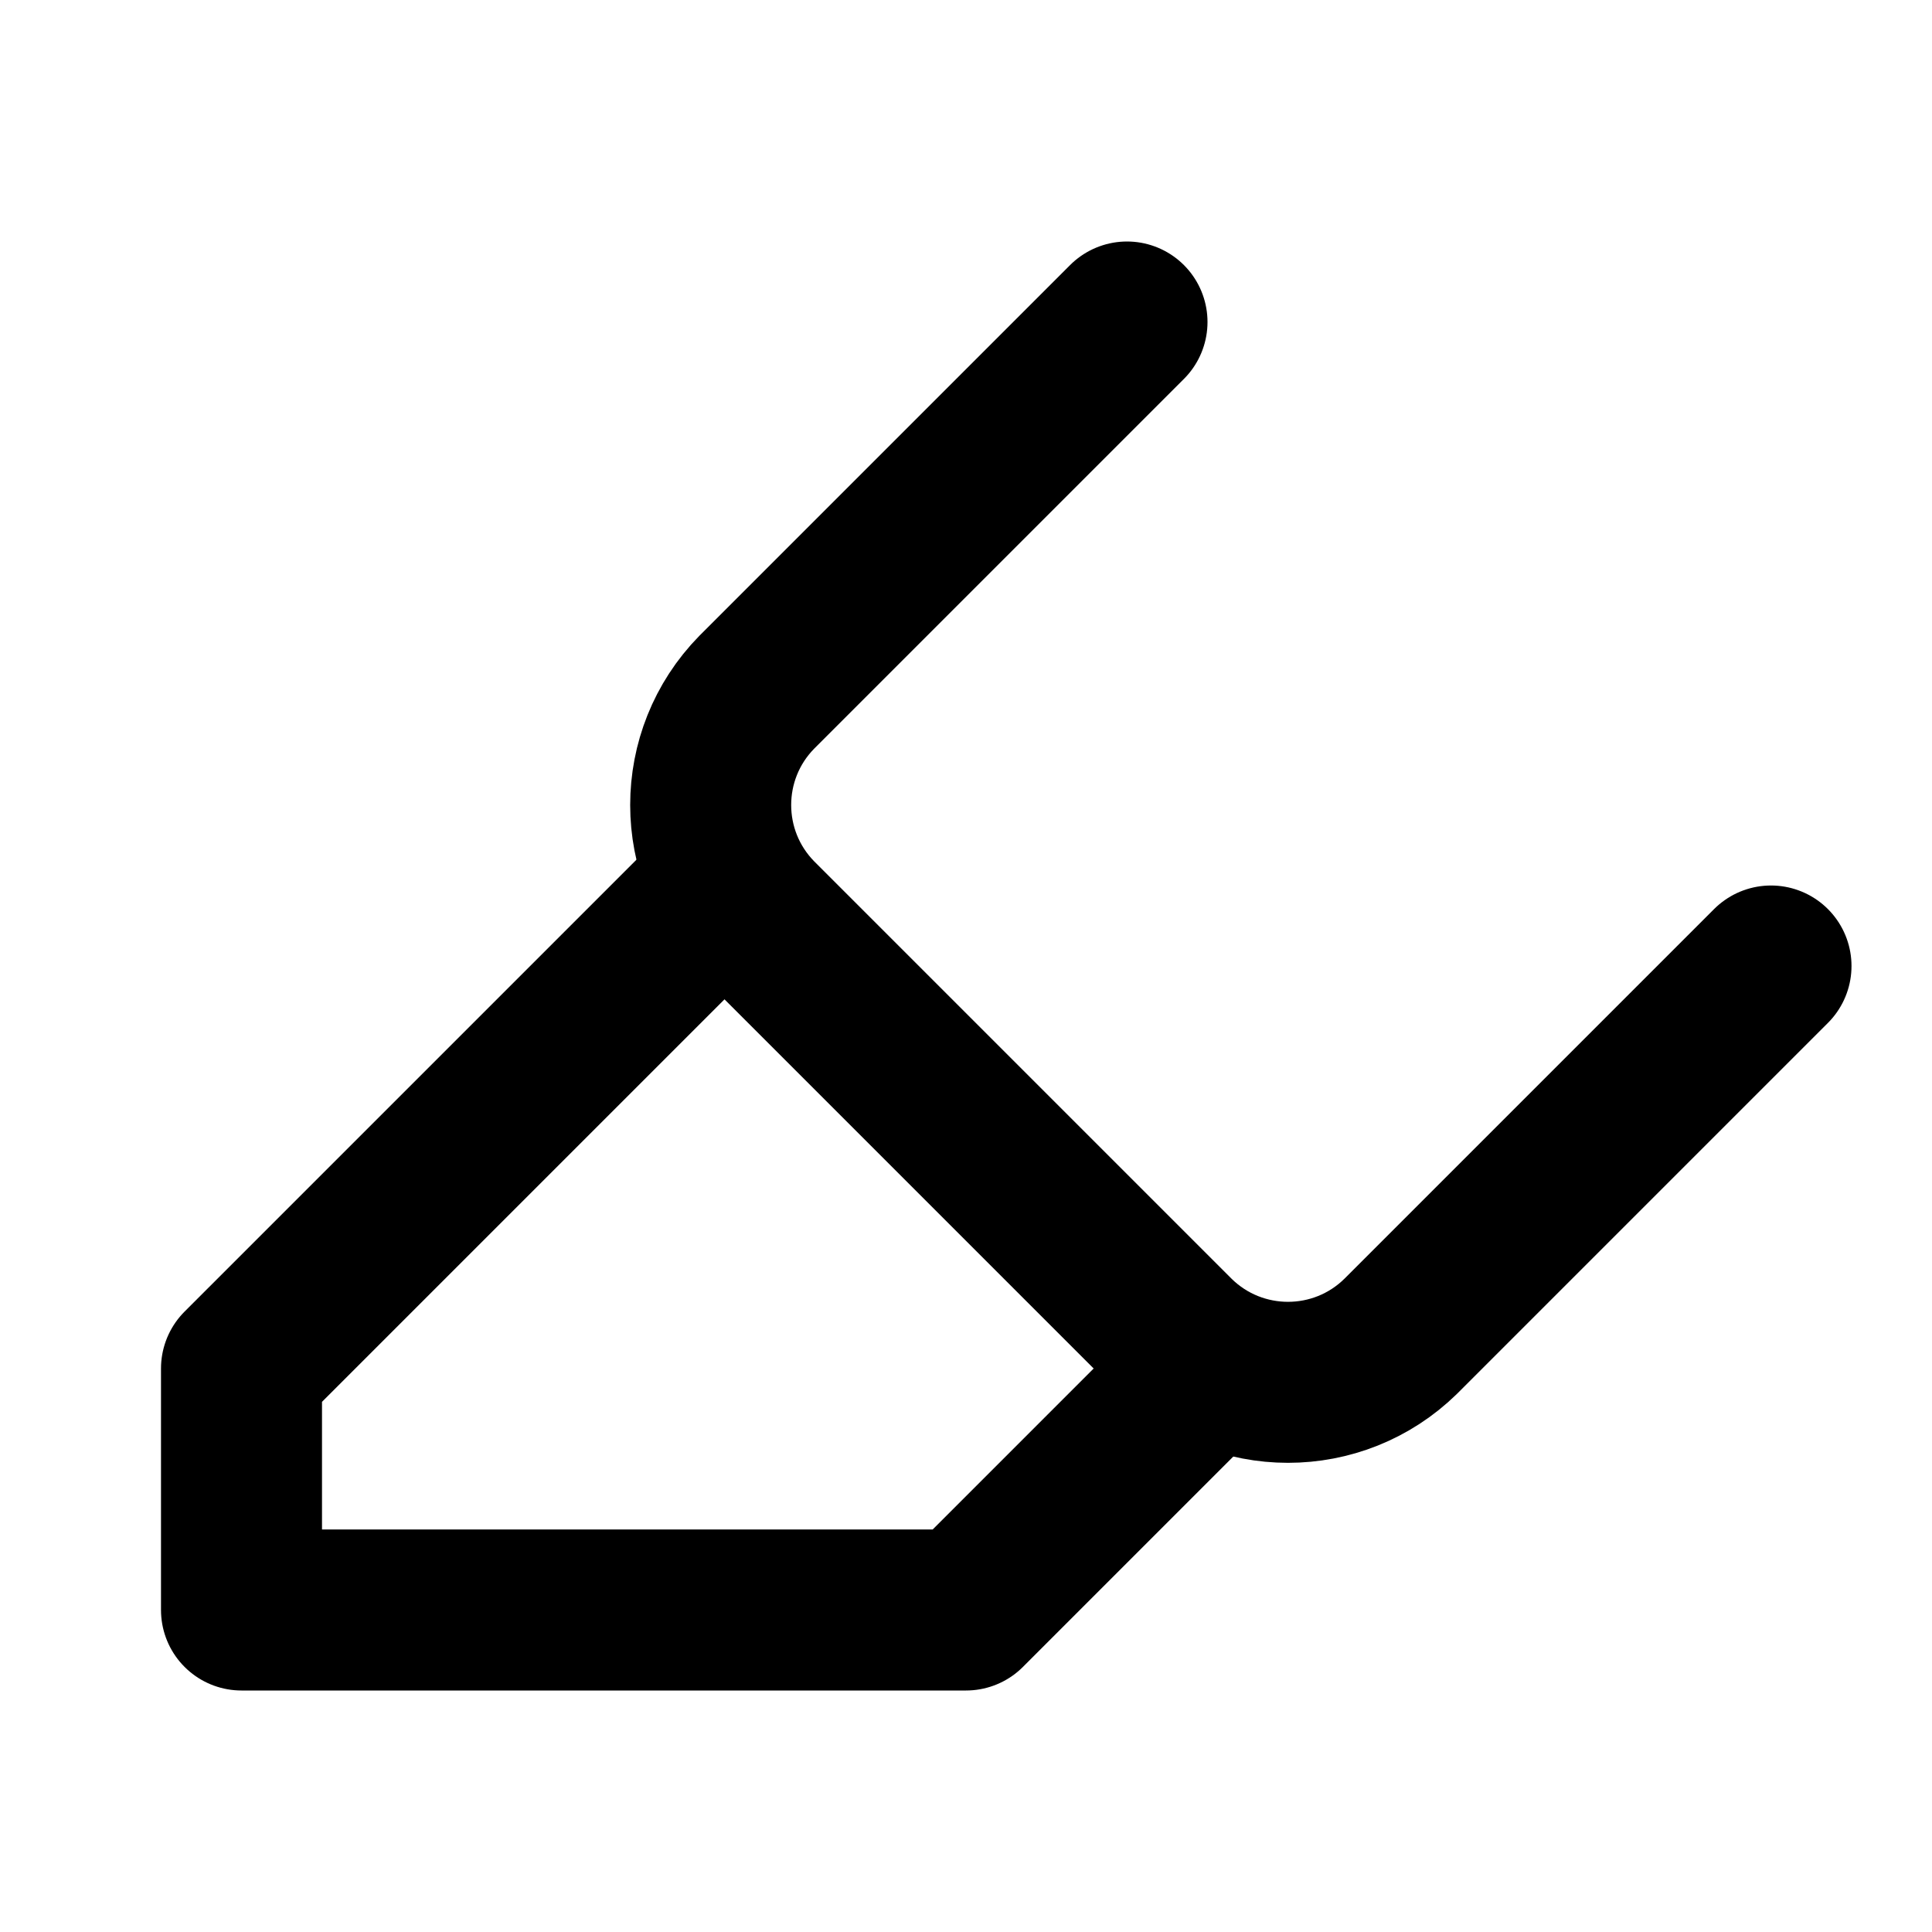
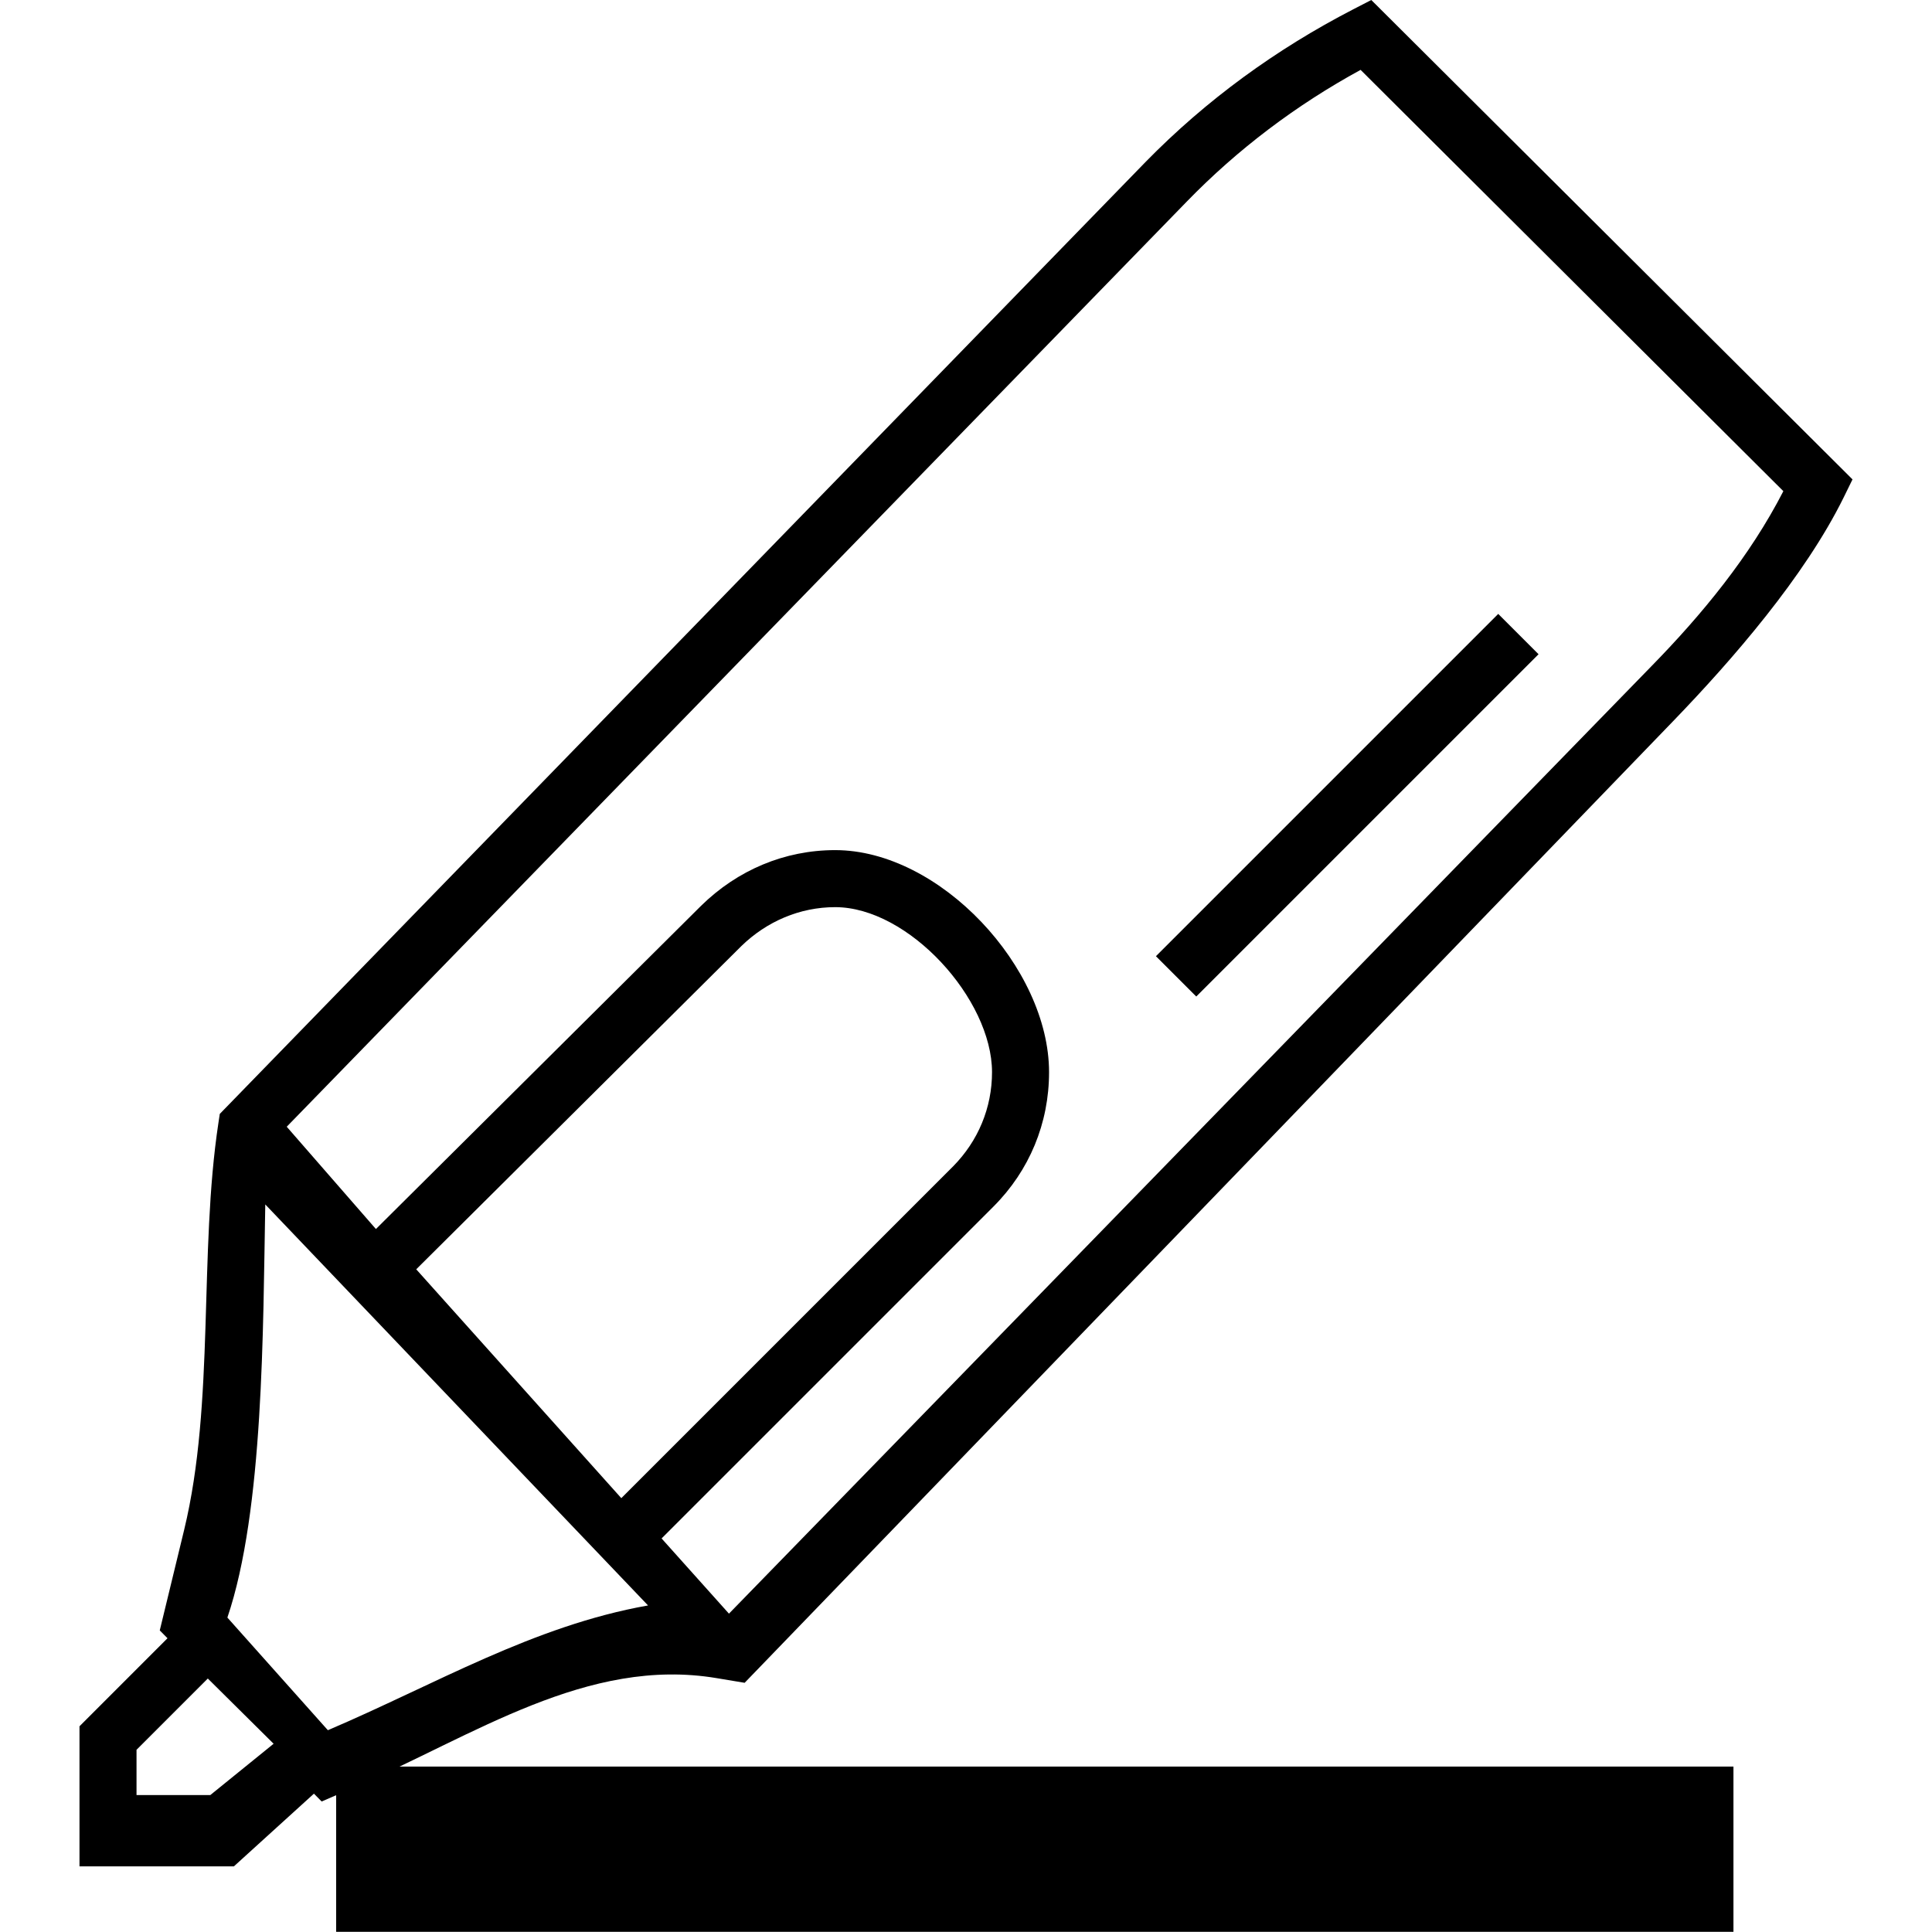
- <svg xmlns="http://www.w3.org/2000/svg" width="24" height="24" viewBox="0 0 24 24" fill="none" stroke="currentColor" stroke-width="2" stroke-linecap="round" stroke-linejoin="round">
-   <path d="m9 11-6 6v3h9l3-3" />
-   <path d="m22 12-4.6 4.6a2 2 0 0 1-2.8 0l-5.2-5.2a2 2 0 0 1 0-2.8L14 4" />
+ <svg xmlns="http://www.w3.org/2000/svg" viewBox="0 0 497.4 542" width="20" height="20" fill="#000000">
+   <g id="g6" transform="translate(0,18.69)">
+     <path d="M 186.6,453.4 447.1,183.6 C 463.8,166.3 484,143 494.9,120.9 l 2.5,-5.1 -135,-134.49 -5.1,2.63 C 335.7,-4.899 316.1,9.353 299.1,26.72 L 39.36,293.8 l -0.38,2.5 c -5.54,36.5 -0.96,78.4 -9.62,114.2 l -6.84,28.2 2.17,2.2 L 0,465.6 v 39.3 h 43.31 l 22.46,-20.4 2.17,2.2 8.98,-3.9 C 110.7,468.2 142.5,446 178.8,452.1 Z M 36.69,484.9 H 16 v -12.7 l 20,-20 18.46,18.3 z M 69.68,466.7 41.49,435.1 C 51.71,405 51.47,353.8 52.12,319.2 L 159.5,431.7 c -32.2,5.7 -59.77,22.2 -89.82,35 z M 94.47,337.4 185.7,246.7 c 7.1,-6.9 16.4,-10.9 26.3,-10.9 20.6,0 44,25.8 44,46.3 0,10 -3.9,19.3 -10.9,26.4 L 152,401.6 Z m 68.83,75.5 93.1,-93.1 c 10.1,-10.1 15.6,-23.4 15.6,-37.7 0,-29.3 -30.6,-62.3 -60,-62.3 -14.2,0 -27.4,5.6 -37.6,15.6 L 83.16,326.1 58.14,297.4 310.6,37.9 C 324.9,23.16 341.4,10.73 359.4,0.913 L 478,119.1 c -9.4,18.3 -22.8,34.6 -37.2,49.3 L 182.2,434 Z" id="path1" />
+     <rect x="-406" y="37.07" transform="rotate(-135)" width="16" height="135.8" id="rect1" style="stroke-width:1" />
+     <rect x="72" y="476.9" width="392" height="46.36" id="rect3" />
+   </g>
</svg>
